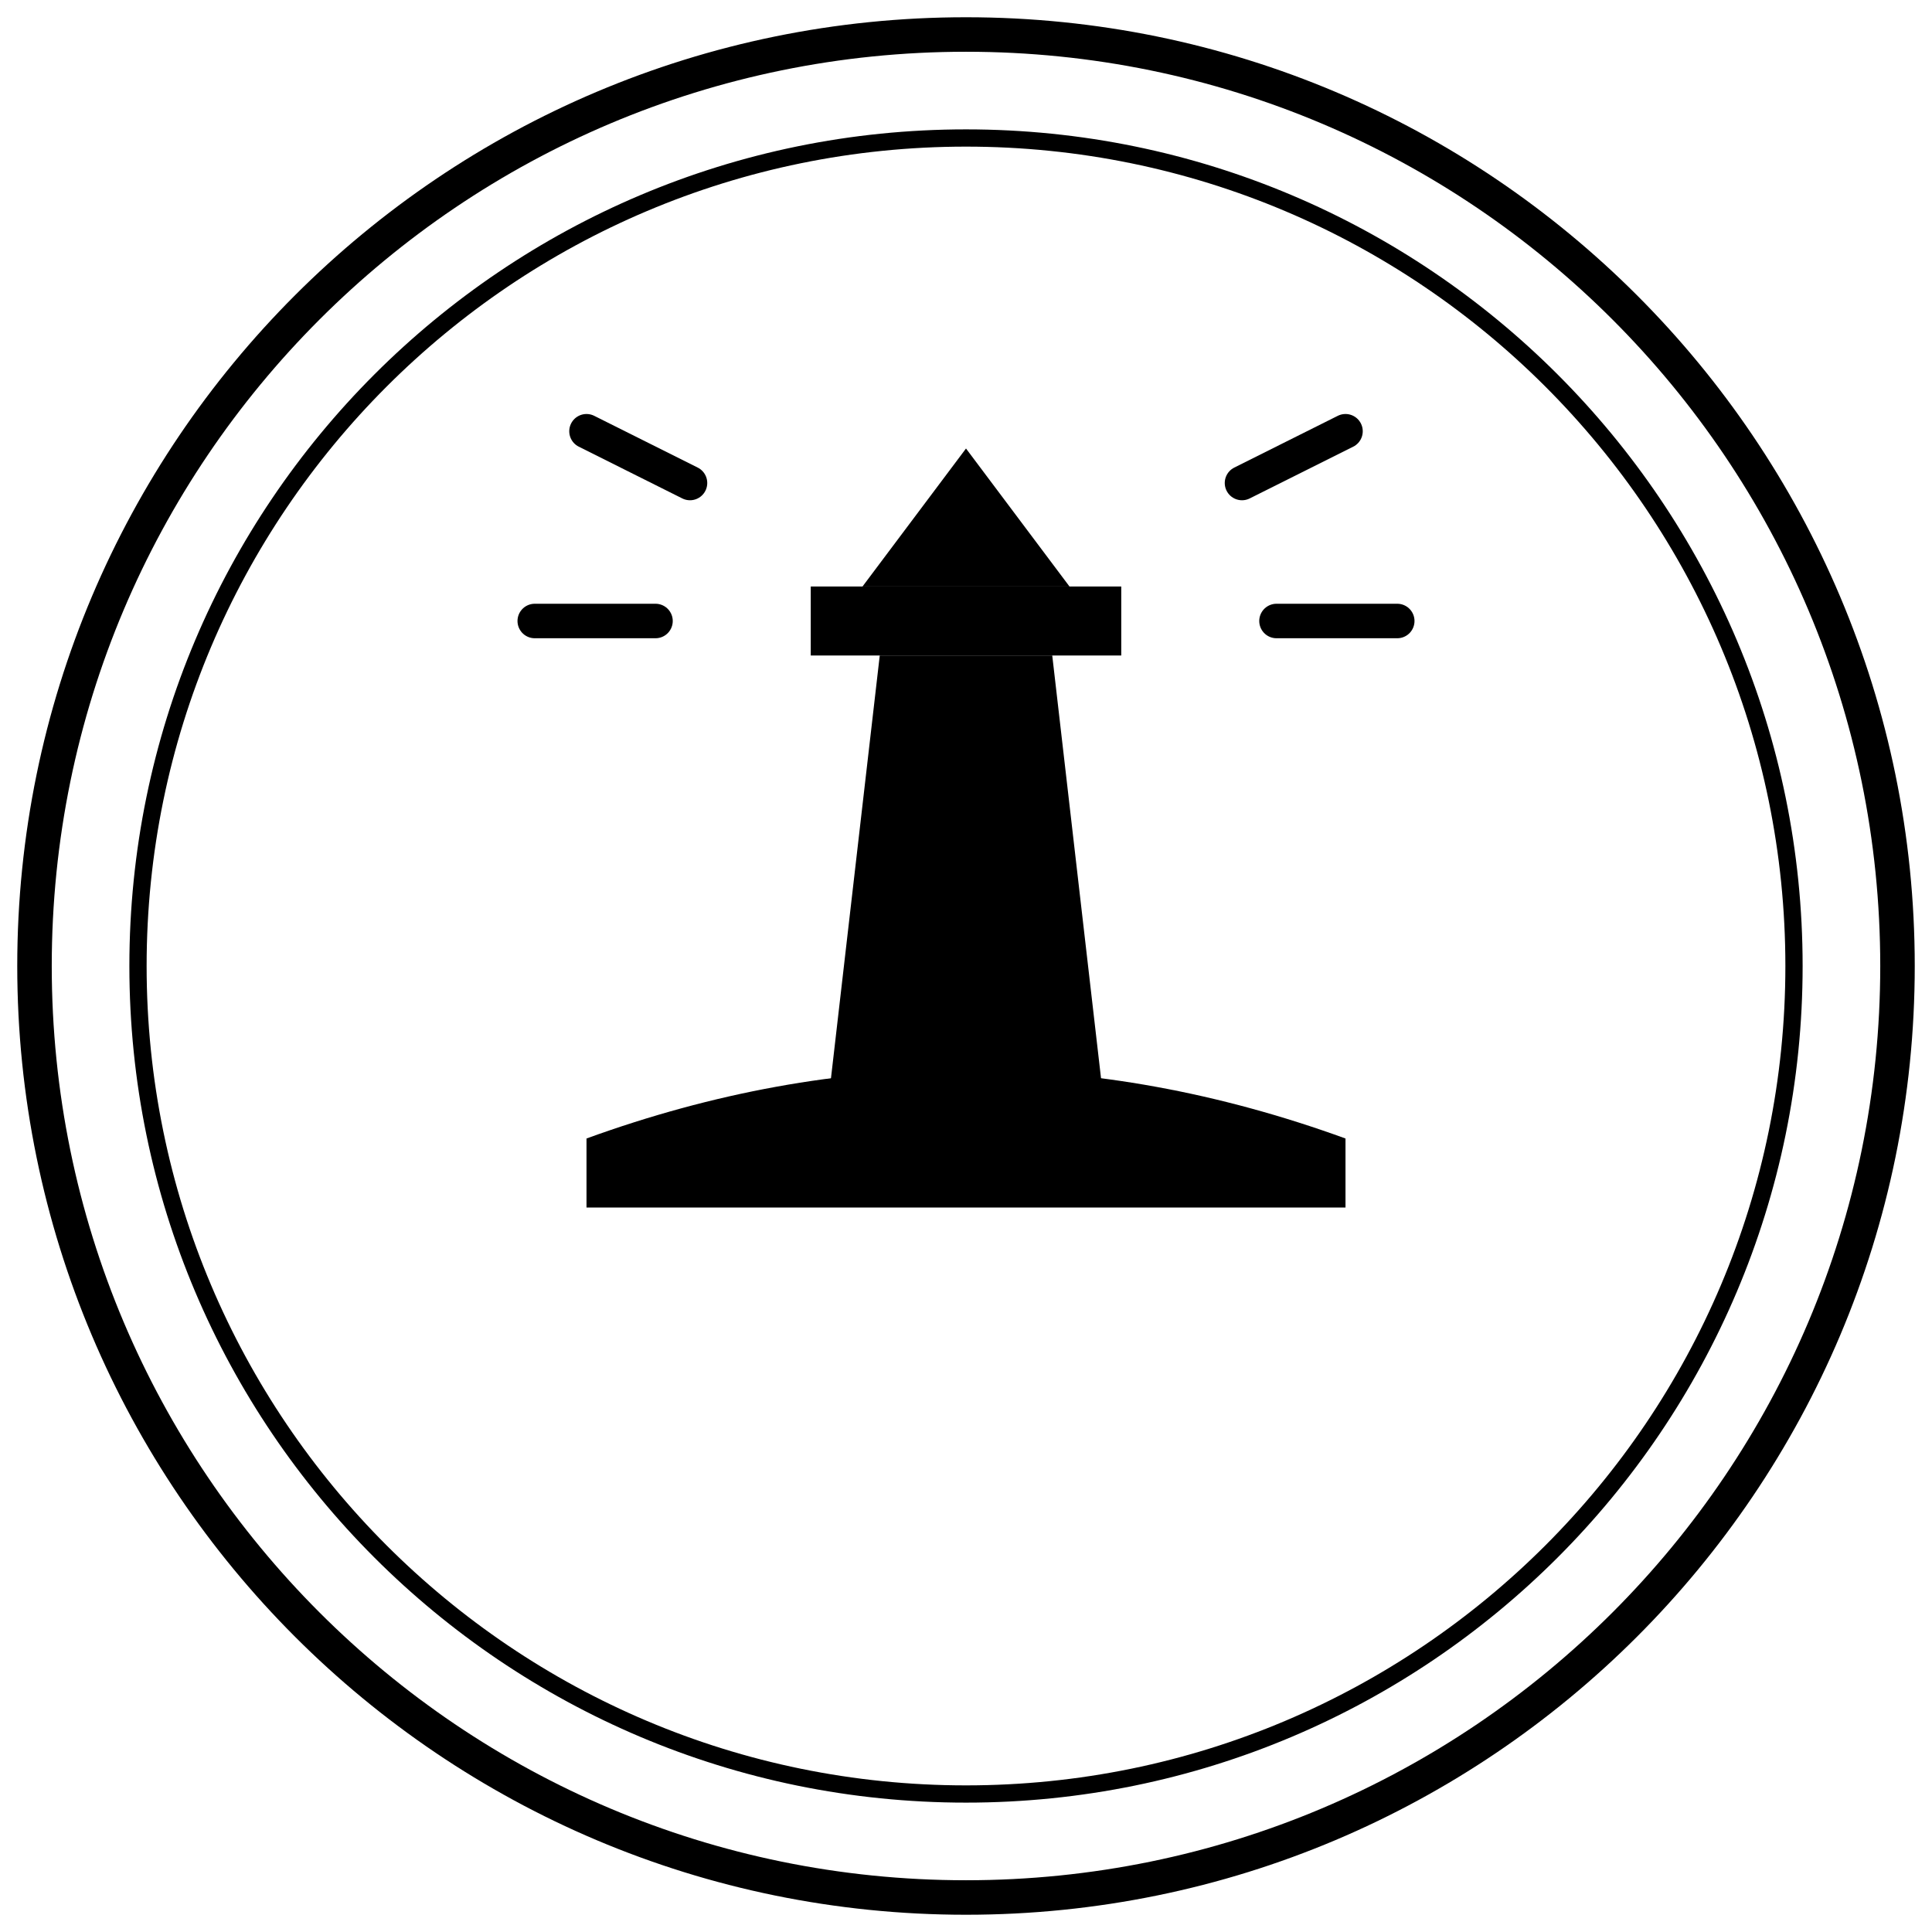
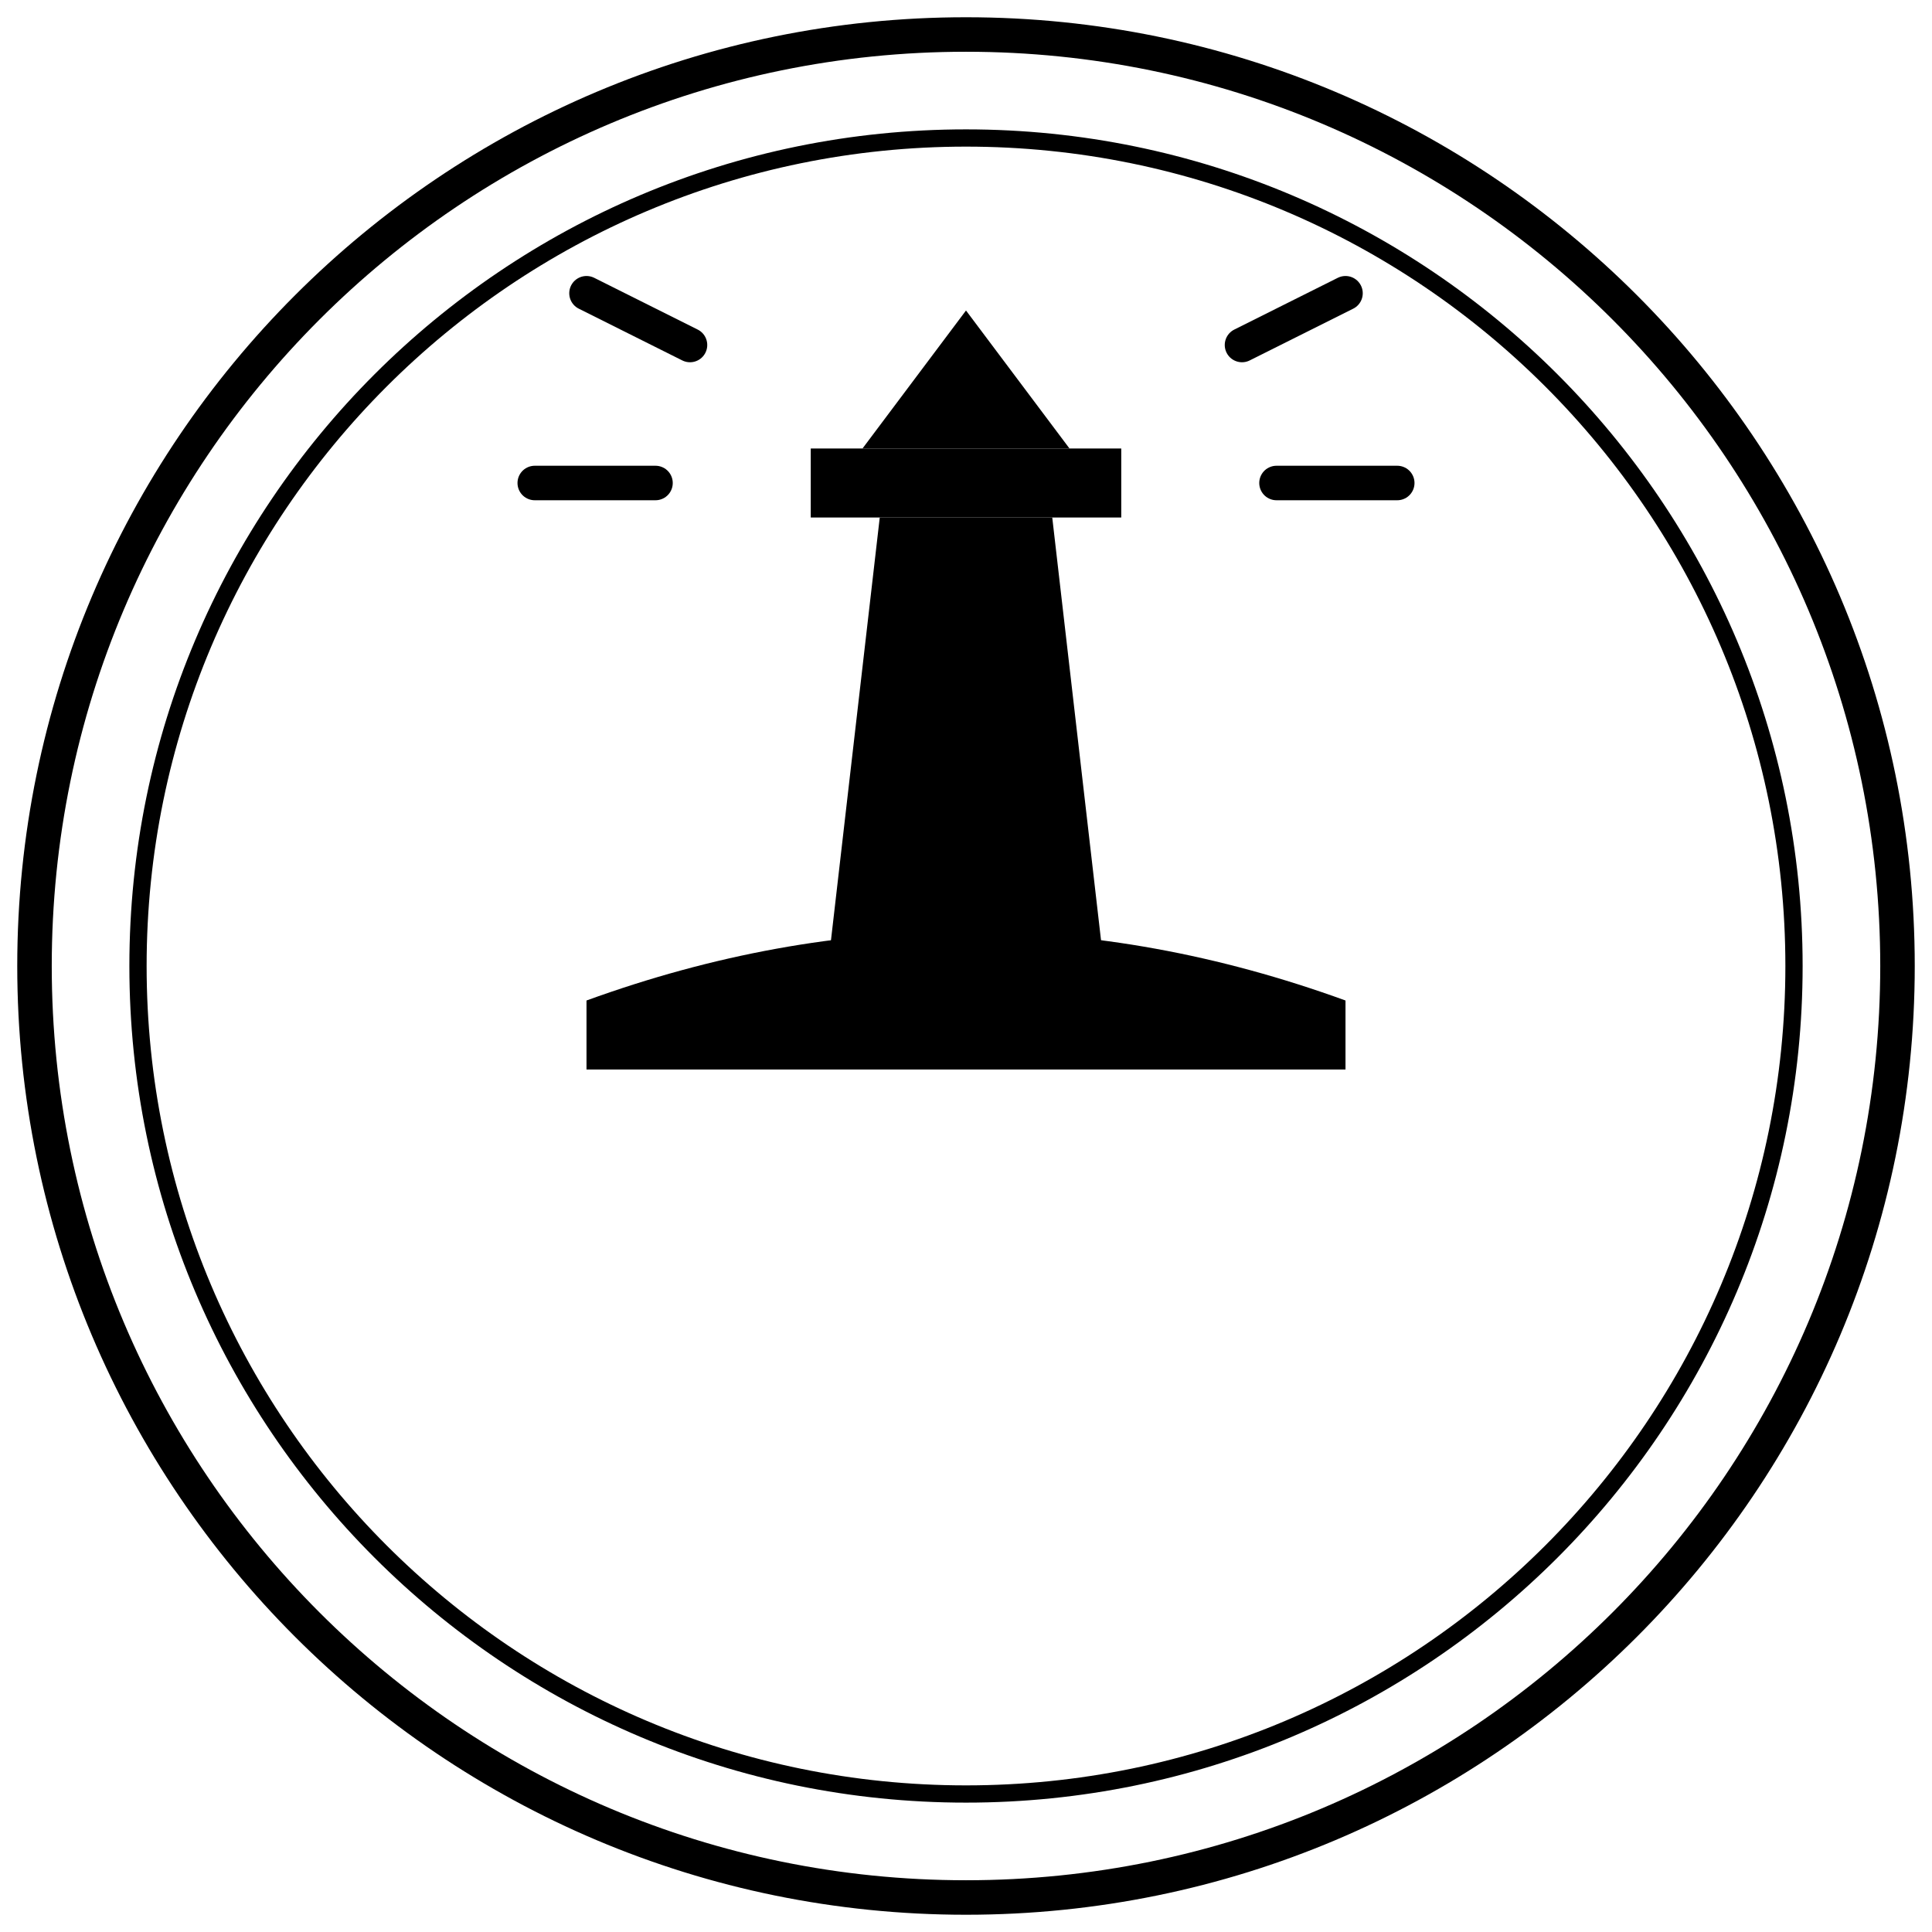
<svg xmlns="http://www.w3.org/2000/svg" width="112" height="112" viewBox="0 0 112 112">
  <circle cx="56" cy="56" r="54" fill="none" stroke="black" stroke-width="2" />
  <circle cx="56" cy="56" r="48" fill="none" stroke="black" stroke-width="1" />
-   <path d="M48 64h16l-3-26h-10z" fill="black" />
-   <rect x="47" y="34" width="18" height="4" fill="black" />
-   <path d="M50 34l6-8 6 8z" fill="black" />
-   <path d="M34 66q22-8 44 0v4H34z" fill="black" />
-   <path d="M40 28l-6-3M72 28l6-3M38 36h-7M74 36h7" fill="none" stroke="black" stroke-width="2" stroke-linecap="round" />
+   <g transform="translate(0 -8)">
+     <path d="M48 64h16l-3-26h-10z" fill="black" />
+     <rect x="47" y="34" width="18" height="4" fill="black" />
+     <path d="M50 34l6-8 6 8z" fill="black" />
+     <path d="M34 66q22-8 44 0v4H34z" fill="black" />
+     <path d="M40 28l-6-3M72 28l6-3M38 36h-7M74 36h7" fill="none" stroke="black" stroke-width="2" stroke-linecap="round" />
+   </g>
</svg>
